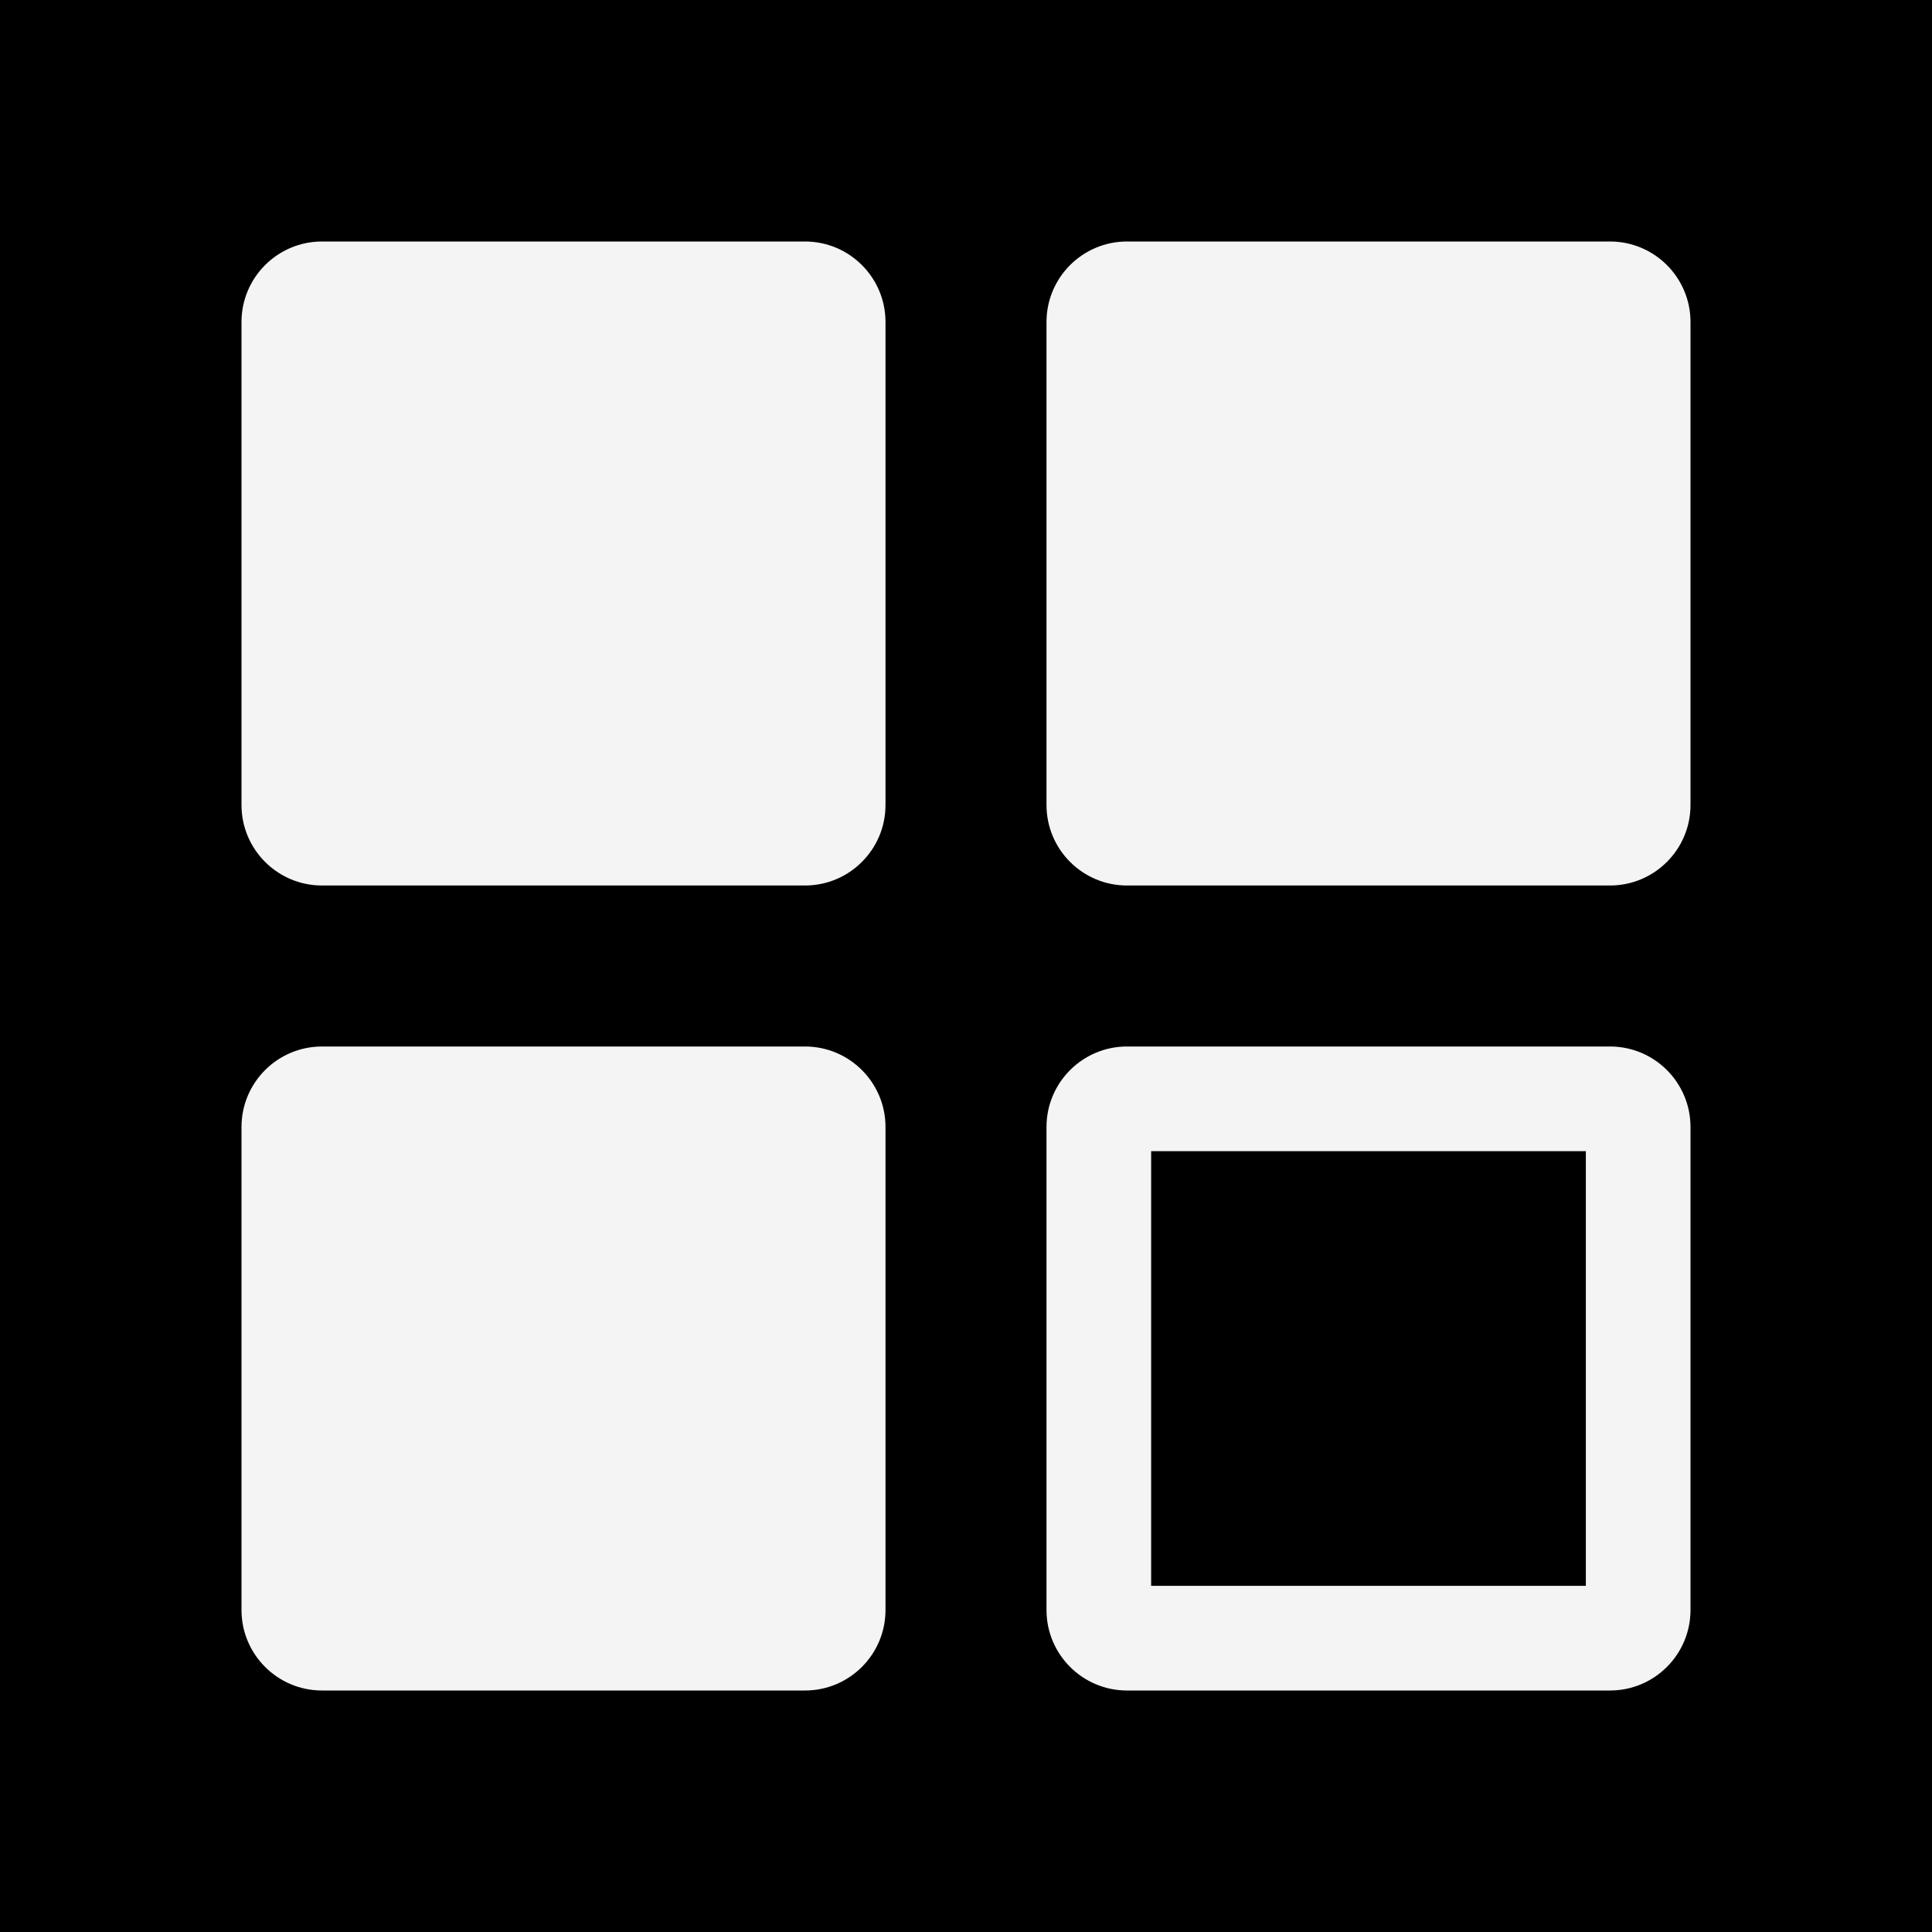
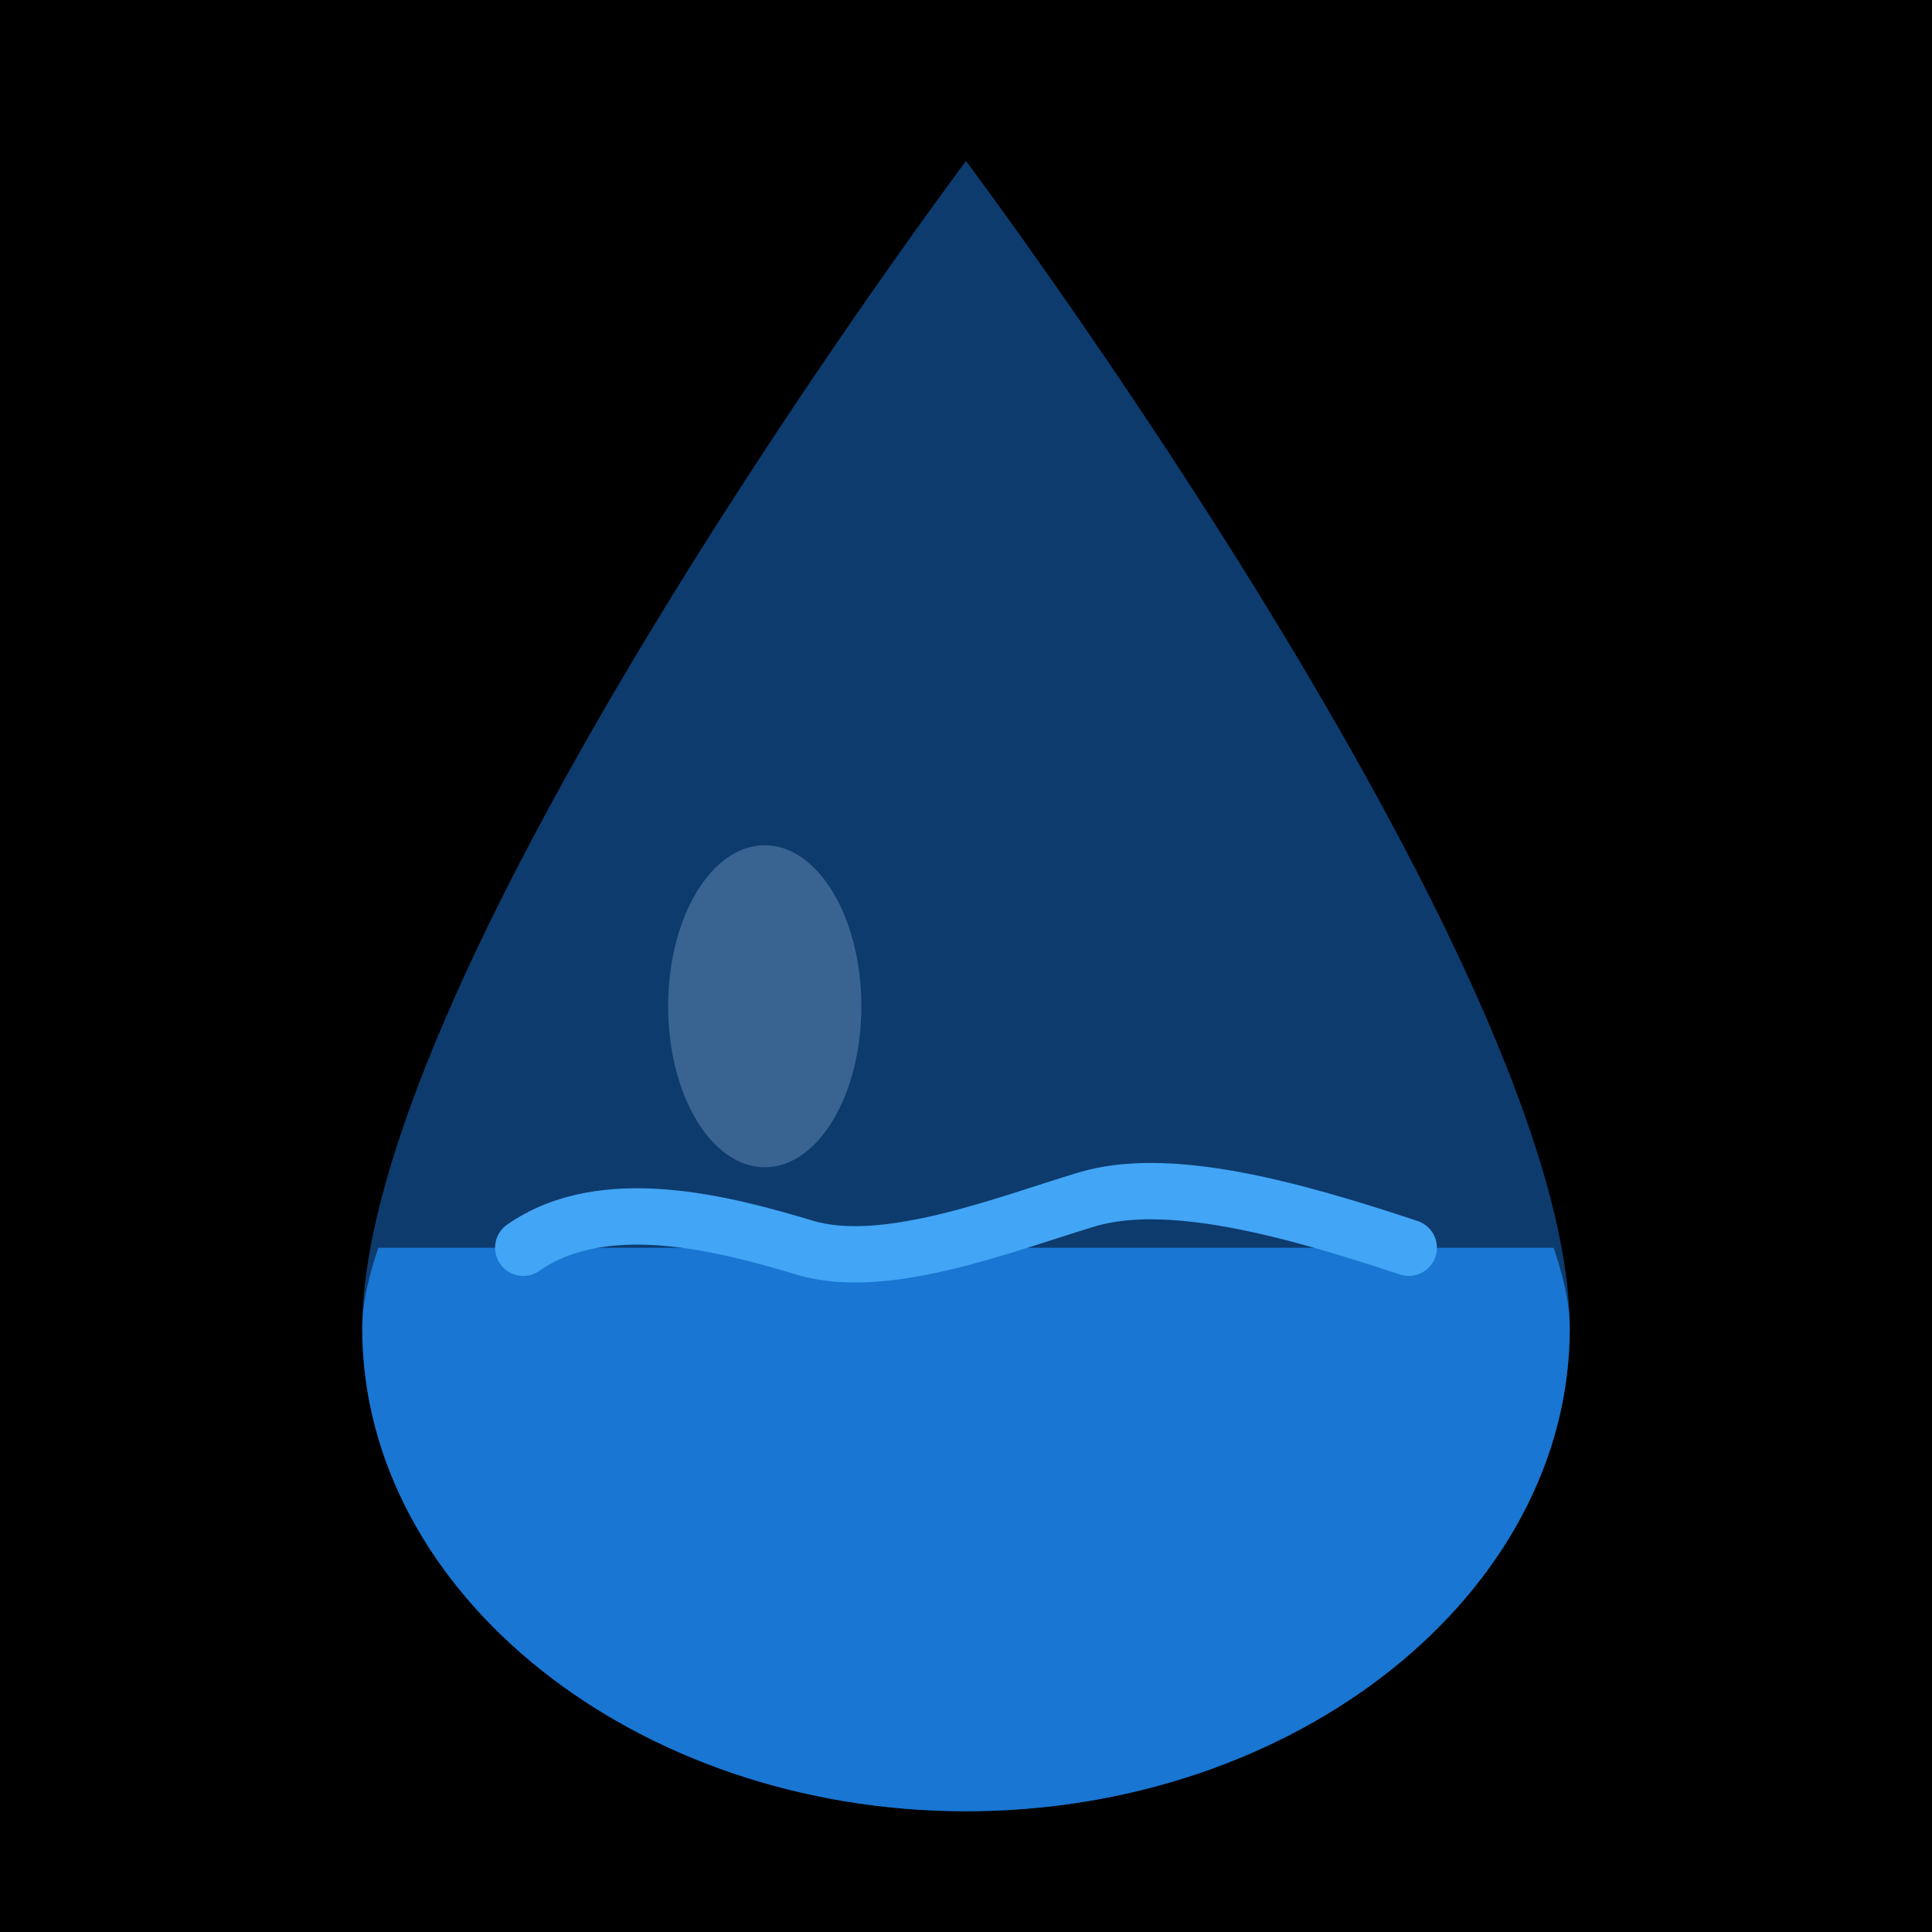
<svg xmlns="http://www.w3.org/2000/svg" width="24" height="24" viewBox="0 0 24 24" fill="none">
  <rect width="24" height="24" fill="#000000" />
-   <path d="M3 4C3 3.448 3.448 3 4 3H10C10.552 3 11 3.448 11 4V10C11 10.552 10.552 11 10 11H4C3.448 11 3 10.552 3 10V4Z" fill="#F4F4F4" />
-   <path d="M3 14C3 13.448 3.448 13 4 13H10C10.552 13 11 13.448 11 14V20C11 20.552 10.552 21 10 21H4C3.448 21 3 20.552 3 20V14Z" fill="#F4F4F4" />
-   <path d="M13 4C13 3.448 13.448 3 14 3H20C20.552 3 21 3.448 21 4V10C21 10.552 20.552 11 20 11H14C13.448 11 13 10.552 13 10V4Z" fill="#F4F4F4" />
-   <path fill-rule="evenodd" clip-rule="evenodd" d="M14.3 14.3V19.7H19.7V14.3H14.3ZM14 13C13.448 13 13 13.448 13 14V20C13 20.552 13.448 21 14 21H20C20.552 21 21 20.552 21 20V14C21 13.448 20.552 13 20 13H14Z" fill="#F4F4F4" />
+   <path d="M12 2C12 2 4.5 12 4.5 16.5C4.5 19.8 7.9 22.5 12 22.5C16.1 22.5 19.5 19.8 19.5 16.5C19.5 12 12 2 12 2Z" fill="#0D3B6E" />
+   <path d="M4.7 15.5C4.6 15.8 4.5 16.15 4.5 16.5C4.5 19.8 7.9 22.5 12 22.5C16.1 22.5 19.5 19.8 19.5 16.5C19.5 16.15 19.4 15.8 19.3 15.5H4.7Z" fill="#1976D2" />
+   <path d="M6.5 15.5C7.5 14.8 9 15.2 10 15.5C11 15.8 12.5 15.2 13.5 14.9C14.5 14.6 16 15 17.5 15.5" stroke="#42A5F5" stroke-width="0.7" stroke-linecap="round" fill="none" />
+   <ellipse cx="9.5" cy="12.5" rx="1.2" ry="2" fill="#BBDEFB" opacity="0.25" />
</svg>
